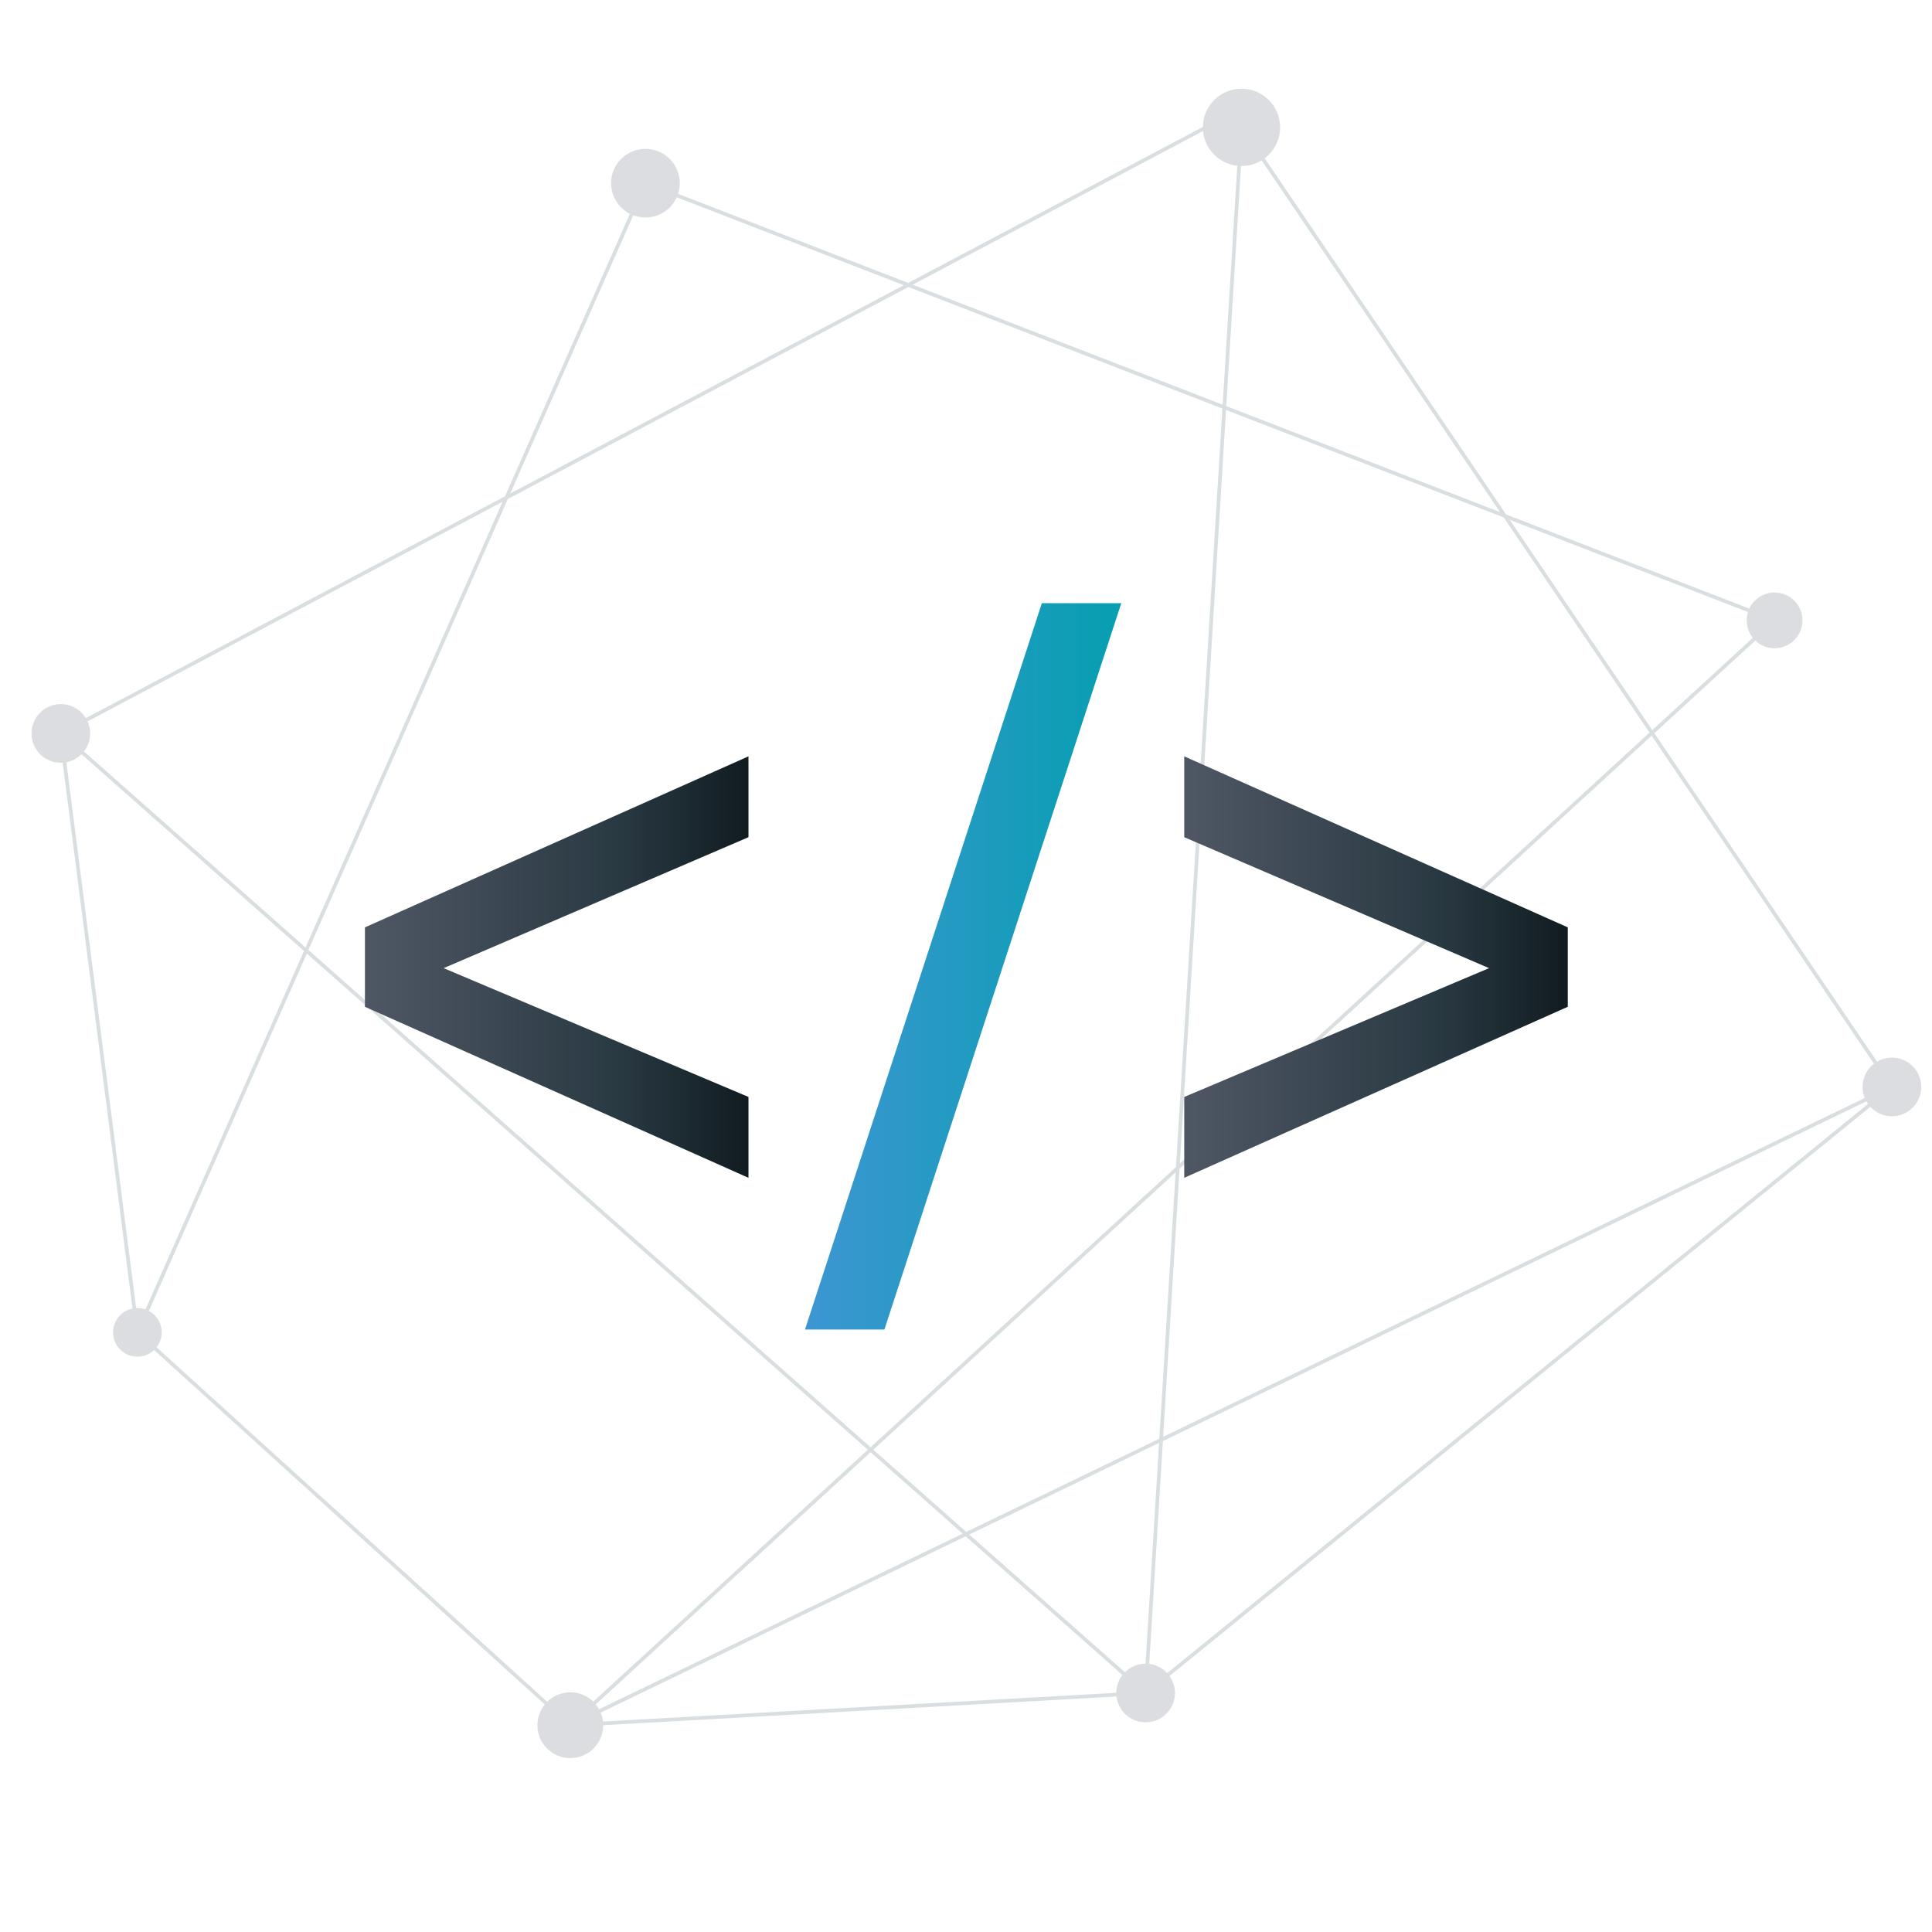
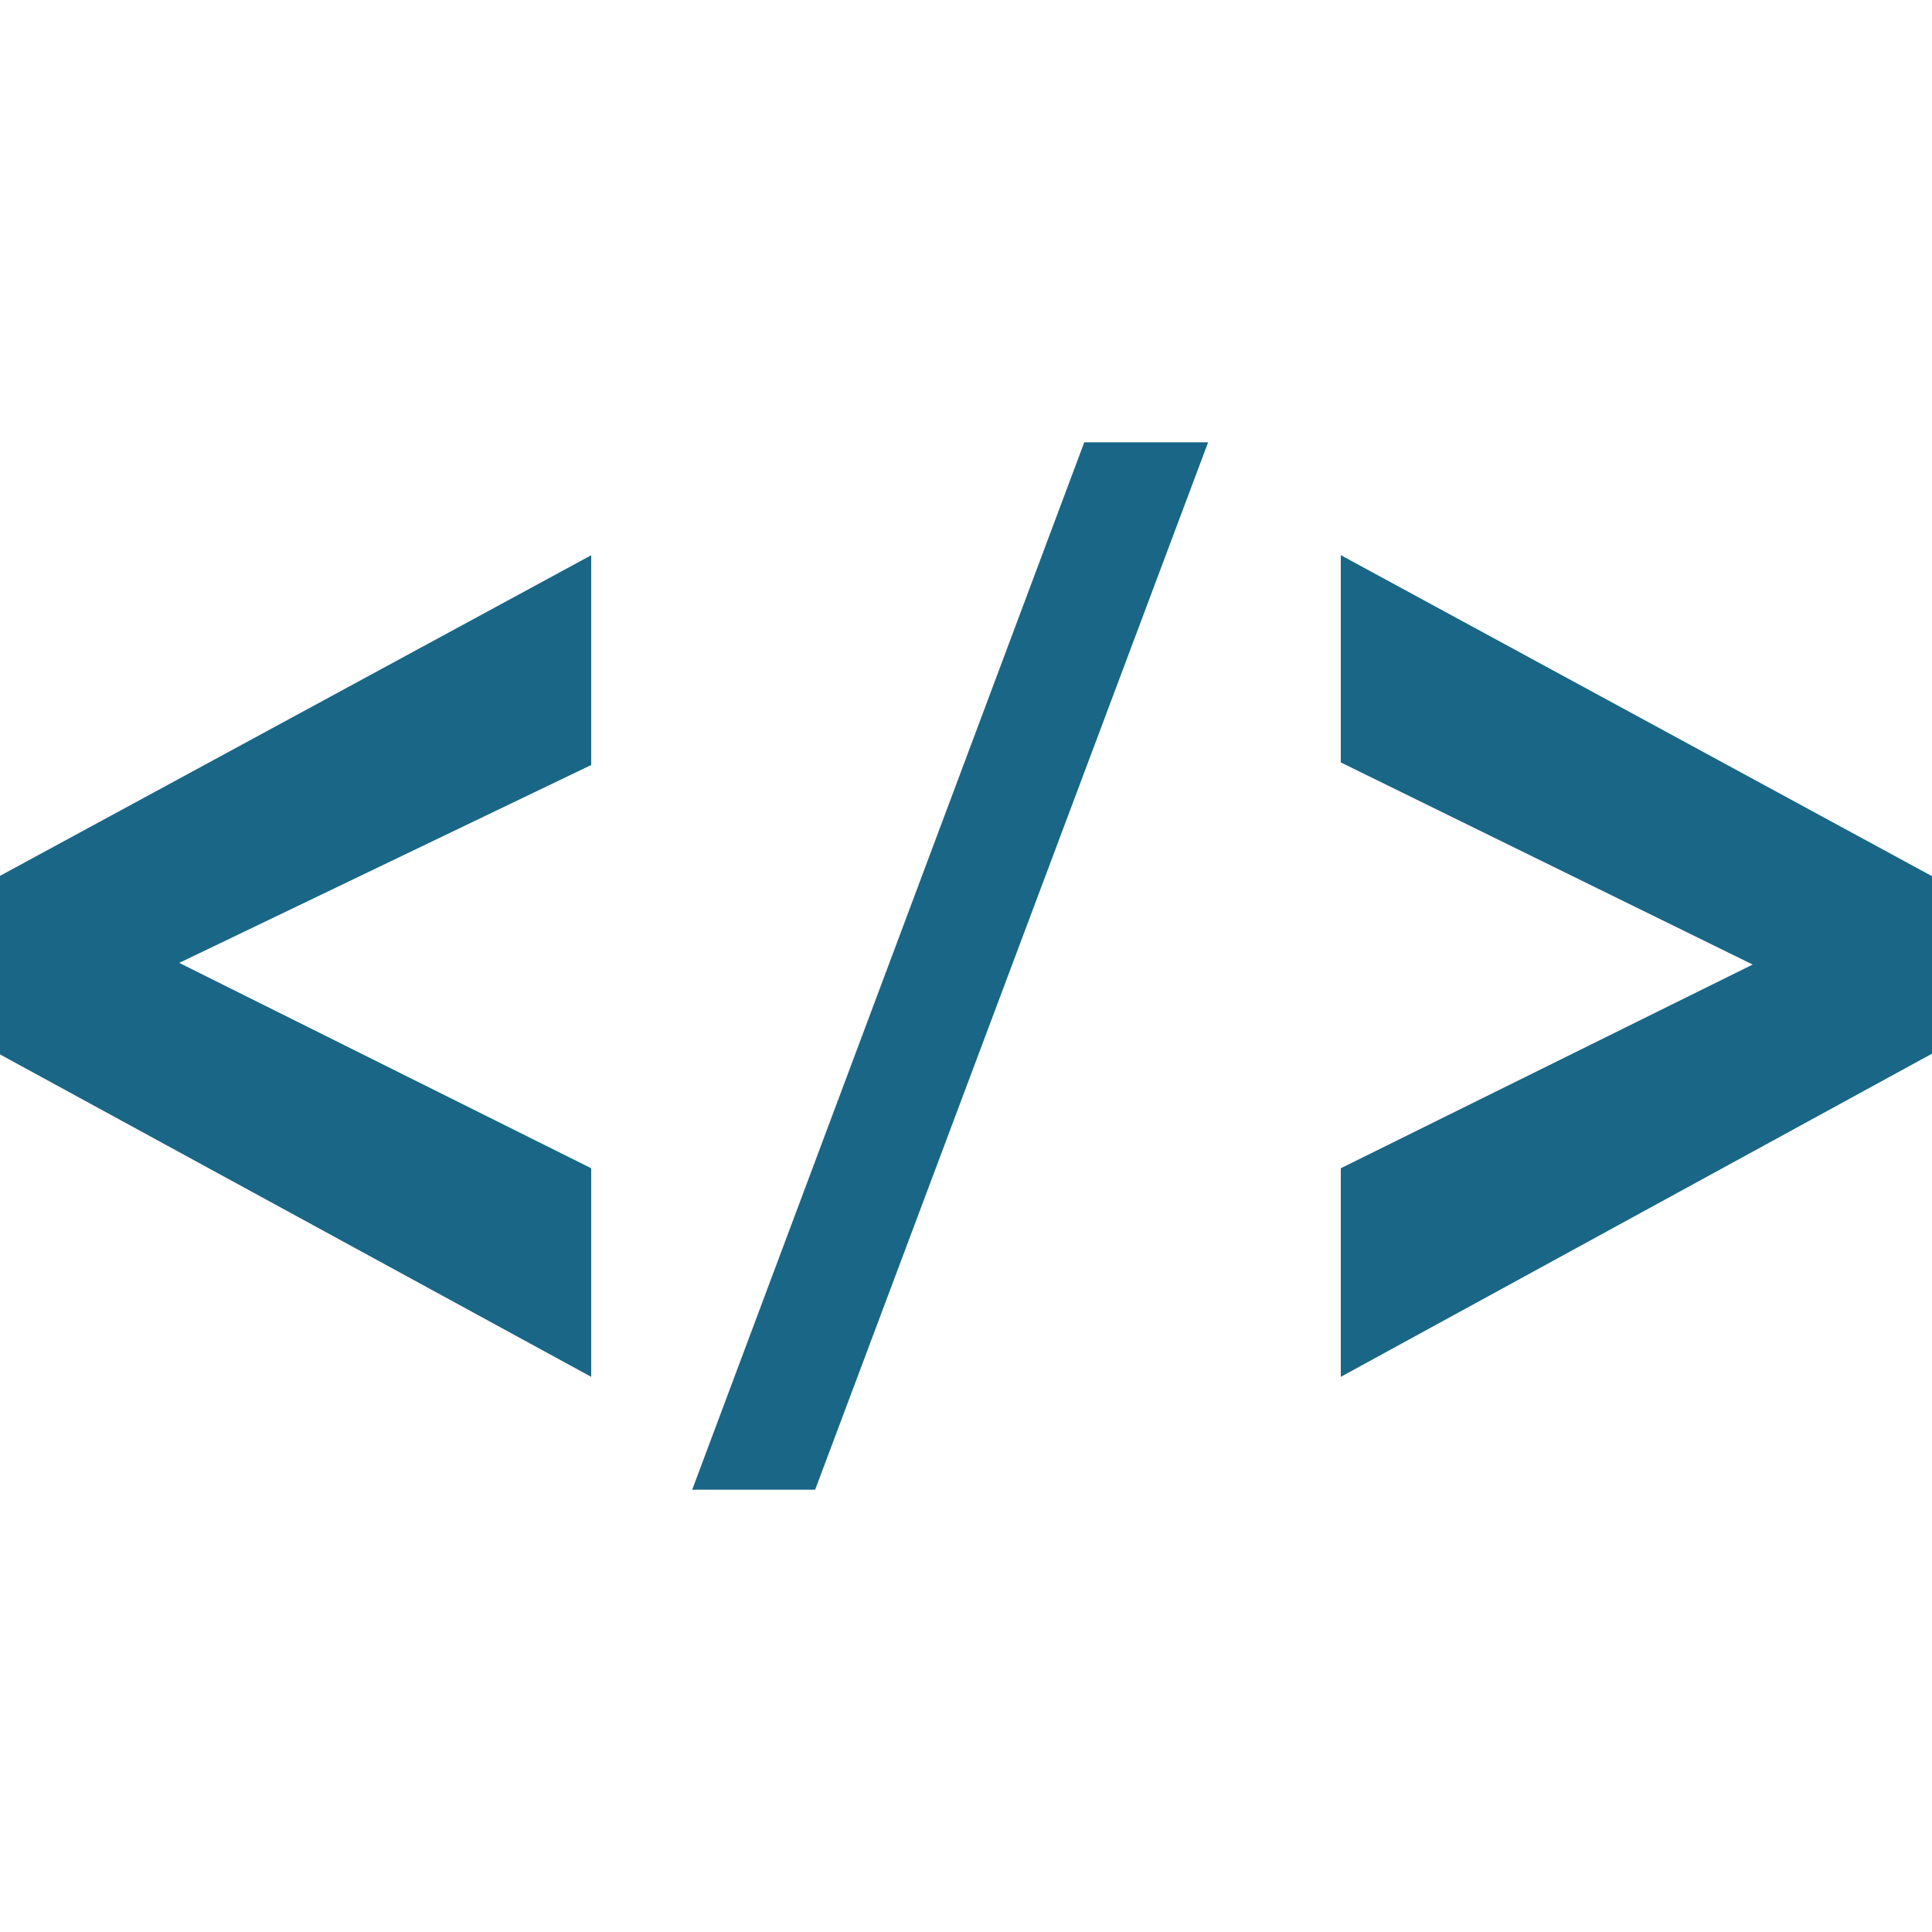
- <svg xmlns="http://www.w3.org/2000/svg" version="1.1" id="Layer_1" x="0px" y="0px" width="270px" height="270px" viewBox="0 0 270 270" style="enable-background:new 0 0 270 270;" xml:space="preserve">
-   <style type="text/css">
- 	.st0{opacity:0.2;}
- 	.st1{fill:none;stroke:#3F5D69;stroke-width:0.516;stroke-miterlimit:10;}
- 	.st2{fill:#4F5764;}
- 	.st3{fill:url(#SVGID_1_);}
- 	.st4{fill:url(#SVGID_2_);}
- 	.st5{fill:url(#SVGID_3_);}
- </style>
-   <g class="st0">
-     <polyline class="st1" points="171,16.5 8.5,102.5 160.1,236.6 173.5,17.8 264.4,151.9 79.7,241.1 248,86.7 90.2,25.6 19.2,186.2     " />
-     <polyline class="st1" points="264.4,151.9 160.1,236.6 79.7,241.1 19.2,186.2 8.5,102.5  " />
+ <svg xmlns="http://www.w3.org/2000/svg" version="1.1" id="Capa_1" x="0px" y="0px" viewBox="0 0 502.664 502.664" style="enable-background:new 0 0 502.664 502.664;" xml:space="preserve" width="512px" height="512px">
+   <g>
    <g>
-       <circle class="st2" cx="264.4" cy="151.9" r="4.1" />
-       <circle class="st2" cx="160.1" cy="236.6" r="4.1" />
-       <circle class="st2" cx="79.7" cy="241.1" r="4.6" />
-       <circle class="st2" cx="8.5" cy="102.5" r="4.1" />
-       <circle class="st2" cx="19.2" cy="186.2" r="3.4" />
-       <circle class="st2" cx="248" cy="86.7" r="3.9" />
-       <circle class="st2" cx="90.2" cy="25.6" r="4.8" />
-       <circle class="st2" cx="173.5" cy="17.8" r="5.4" />
+       <path d="M153.821,358.226L0,274.337v-46.463l153.821-83.414v54.574L46.636,250.523l107.185,53.431    C153.821,303.954,153.821,358.226,153.821,358.226z" fill="#1a6687" />
+       <path d="M180.094,387.584L282.103,115.08h32.227L212.084,387.584H180.094z" fill="#1a6687" />
+       <path d="M348.843,358.226v-54.272l107.164-52.999l-107.164-52.59v-53.927l153.821,83.522v46.183    L348.843,358.226z" fill="#1a6687" />
    </g>
+     <g>
+ 	</g>
+     <g>
+ 	</g>
+     <g>
+ 	</g>
+     <g>
+ 	</g>
+     <g>
+ 	</g>
+     <g>
+ 	</g>
+     <g>
+ 	</g>
+     <g>
+ 	</g>
+     <g>
+ 	</g>
+     <g>
+ 	</g>
+     <g>
+ 	</g>
+     <g>
+ 	</g>
+     <g>
+ 	</g>
+     <g>
+ 	</g>
+     <g>
+ 	</g>
  </g>
  <g>
-     <linearGradient id="SVGID_1_" gradientUnits="userSpaceOnUse" x1="50.958" y1="135.136" x2="104.538" y2="135.136">
-       <stop offset="0" style="stop-color:#4F5764" />
-       <stop offset="0.668" style="stop-color:#293942" />
-       <stop offset="1" style="stop-color:#111C21" />
-     </linearGradient>
-     <path class="st3" d="M51,140.7v-11.1l53.6-23.9V117l-42.6,18.3l42.6,18v11.3L51,140.7z" />
-     <linearGradient id="SVGID_2_" gradientUnits="userSpaceOnUse" x1="112.512" y1="135" x2="156.683" y2="135">
-       <stop offset="0" style="stop-color:#3D96D2" />
-       <stop offset="1" style="stop-color:#069FB0" />
-     </linearGradient>
-     <path class="st4" d="M112.5,185.8l33.1-101.5h11.1l-33.1,101.5H112.5z" />
-     <linearGradient id="SVGID_3_" gradientUnits="userSpaceOnUse" x1="165.462" y1="135.136" x2="219.042" y2="135.136">
-       <stop offset="0" style="stop-color:#4F5764" />
-       <stop offset="0.668" style="stop-color:#293942" />
-       <stop offset="1" style="stop-color:#111C21" />
-     </linearGradient>
-     <path class="st5" d="M165.5,164.6v-11.3l42.6-18L165.5,117v-11.3l53.6,23.9v11.1L165.5,164.6z" />
-   </g>
+ </g>
+   <g>
+ </g>
+   <g>
+ </g>
+   <g>
+ </g>
+   <g>
+ </g>
+   <g>
+ </g>
+   <g>
+ </g>
+   <g>
+ </g>
+   <g>
+ </g>
+   <g>
+ </g>
+   <g>
+ </g>
+   <g>
+ </g>
+   <g>
+ </g>
+   <g>
+ </g>
+   <g>
+ </g>
</svg>
